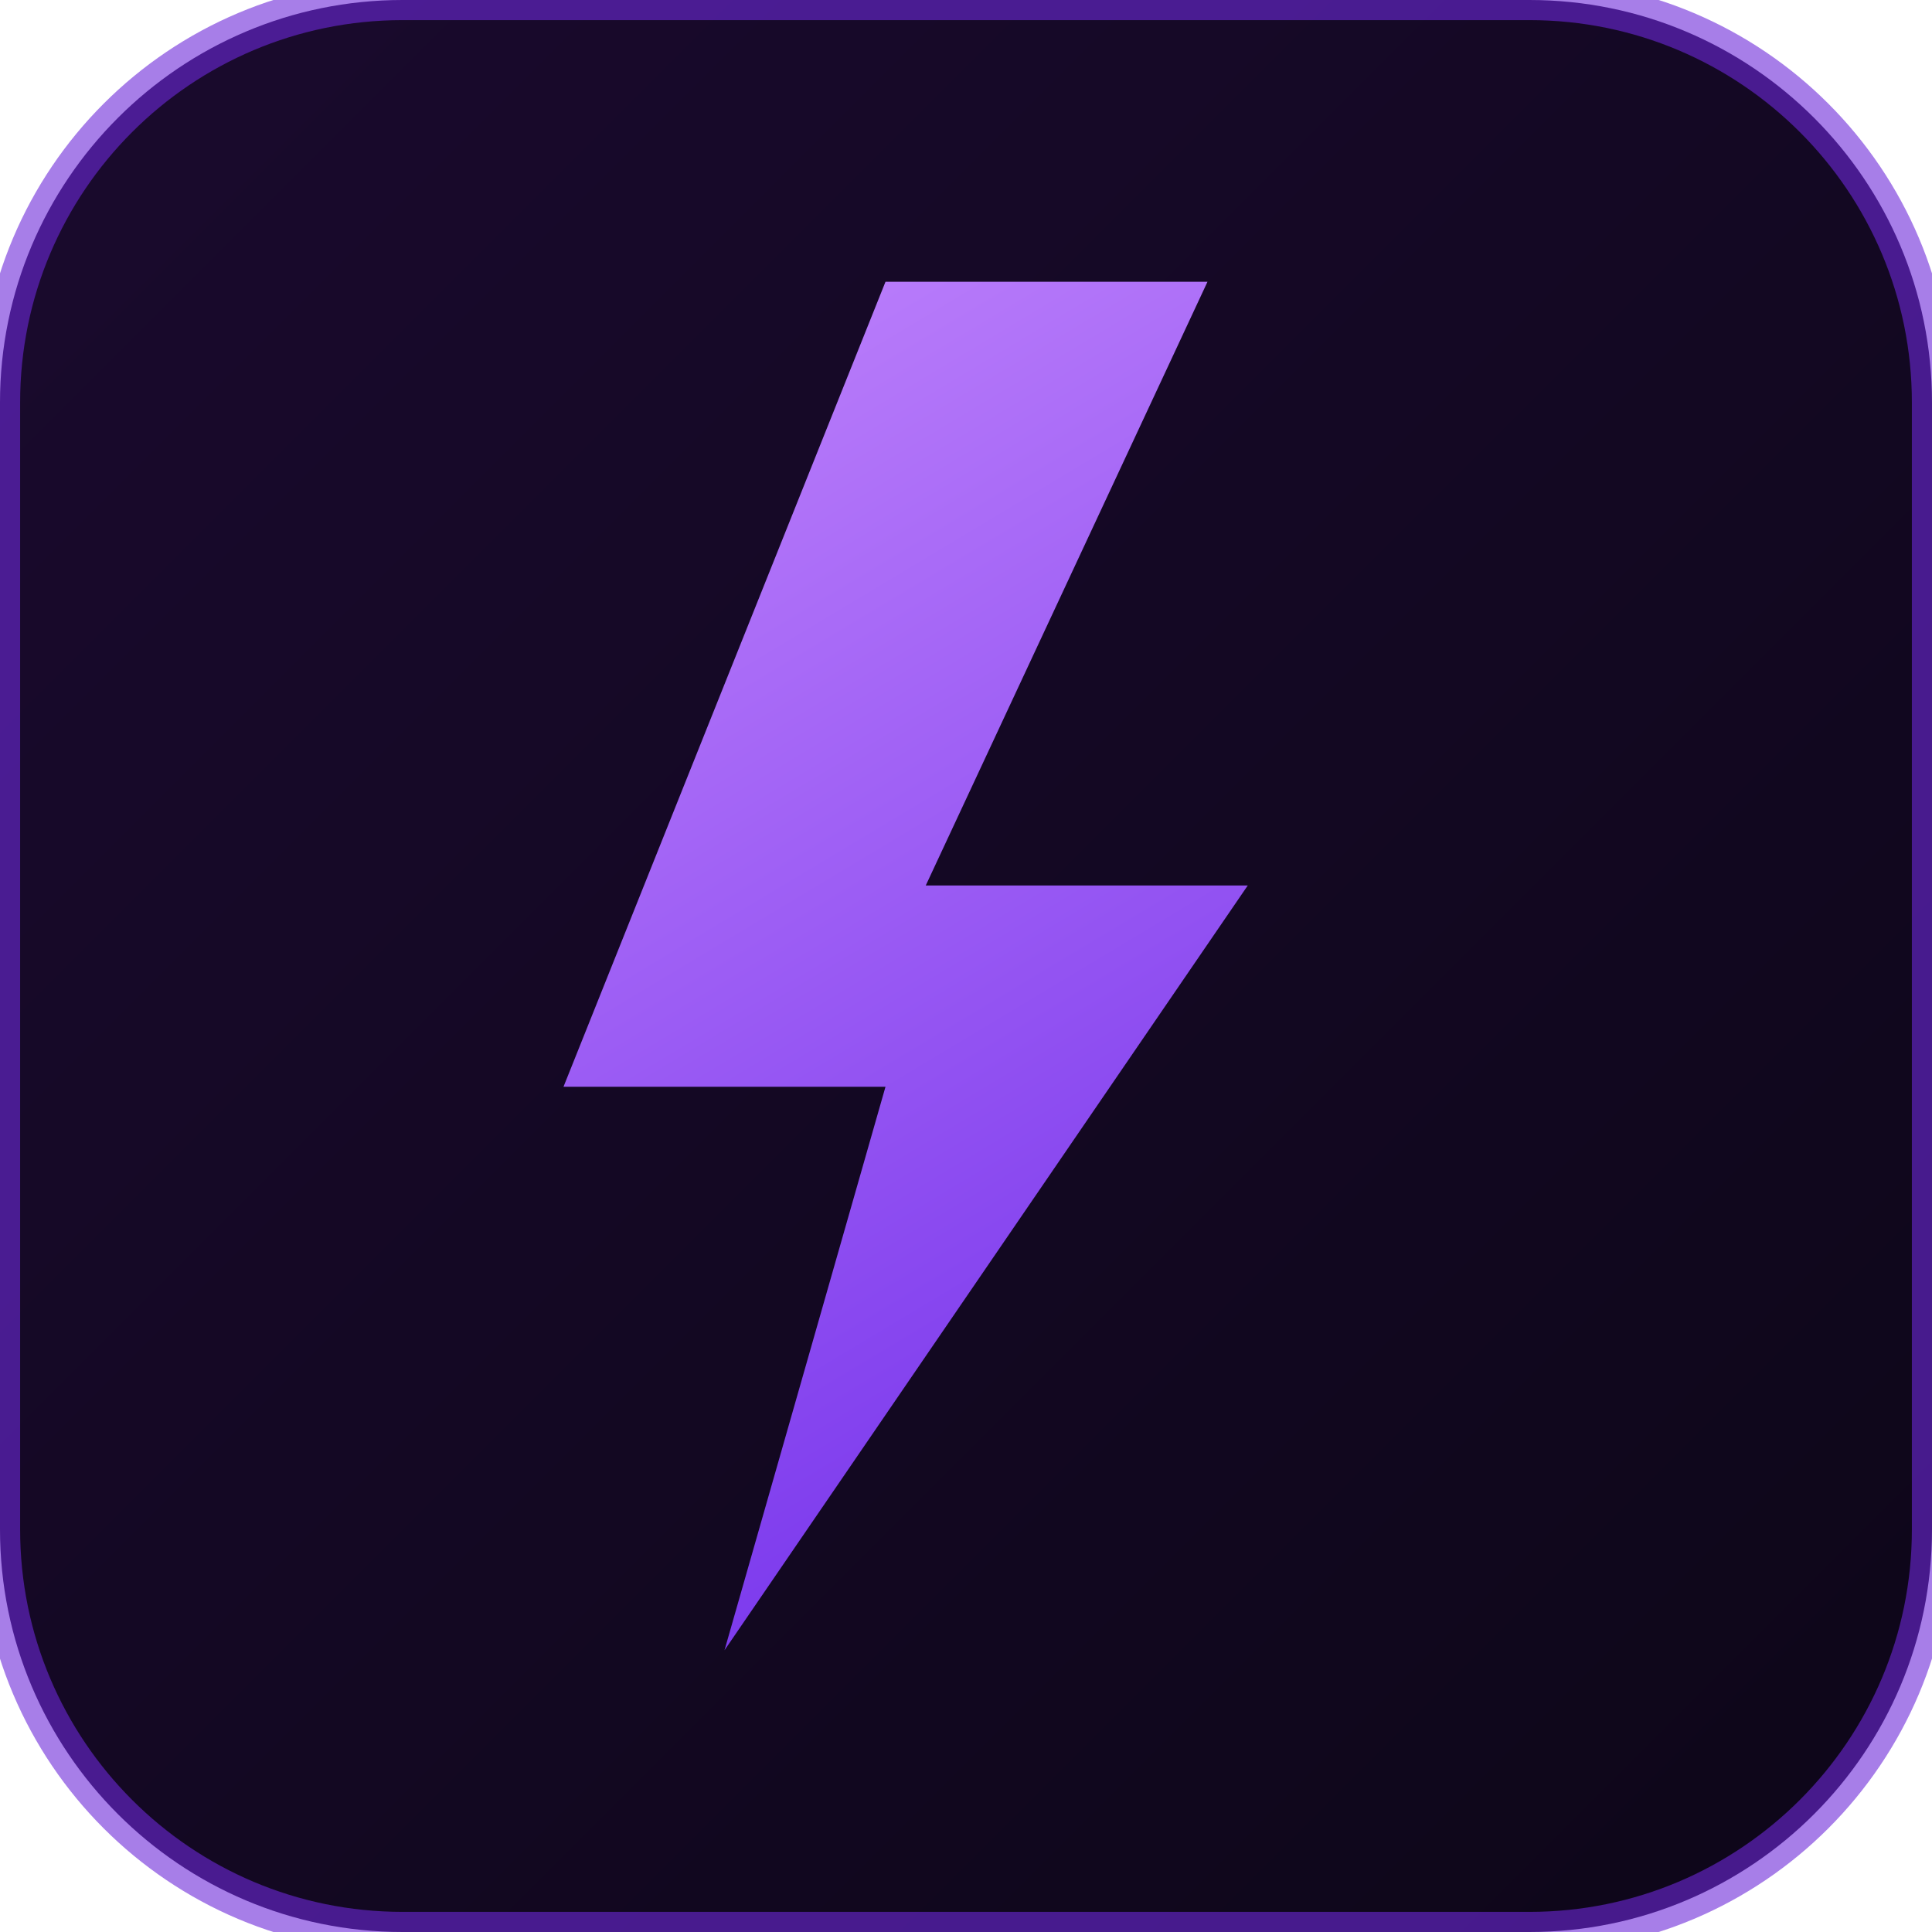
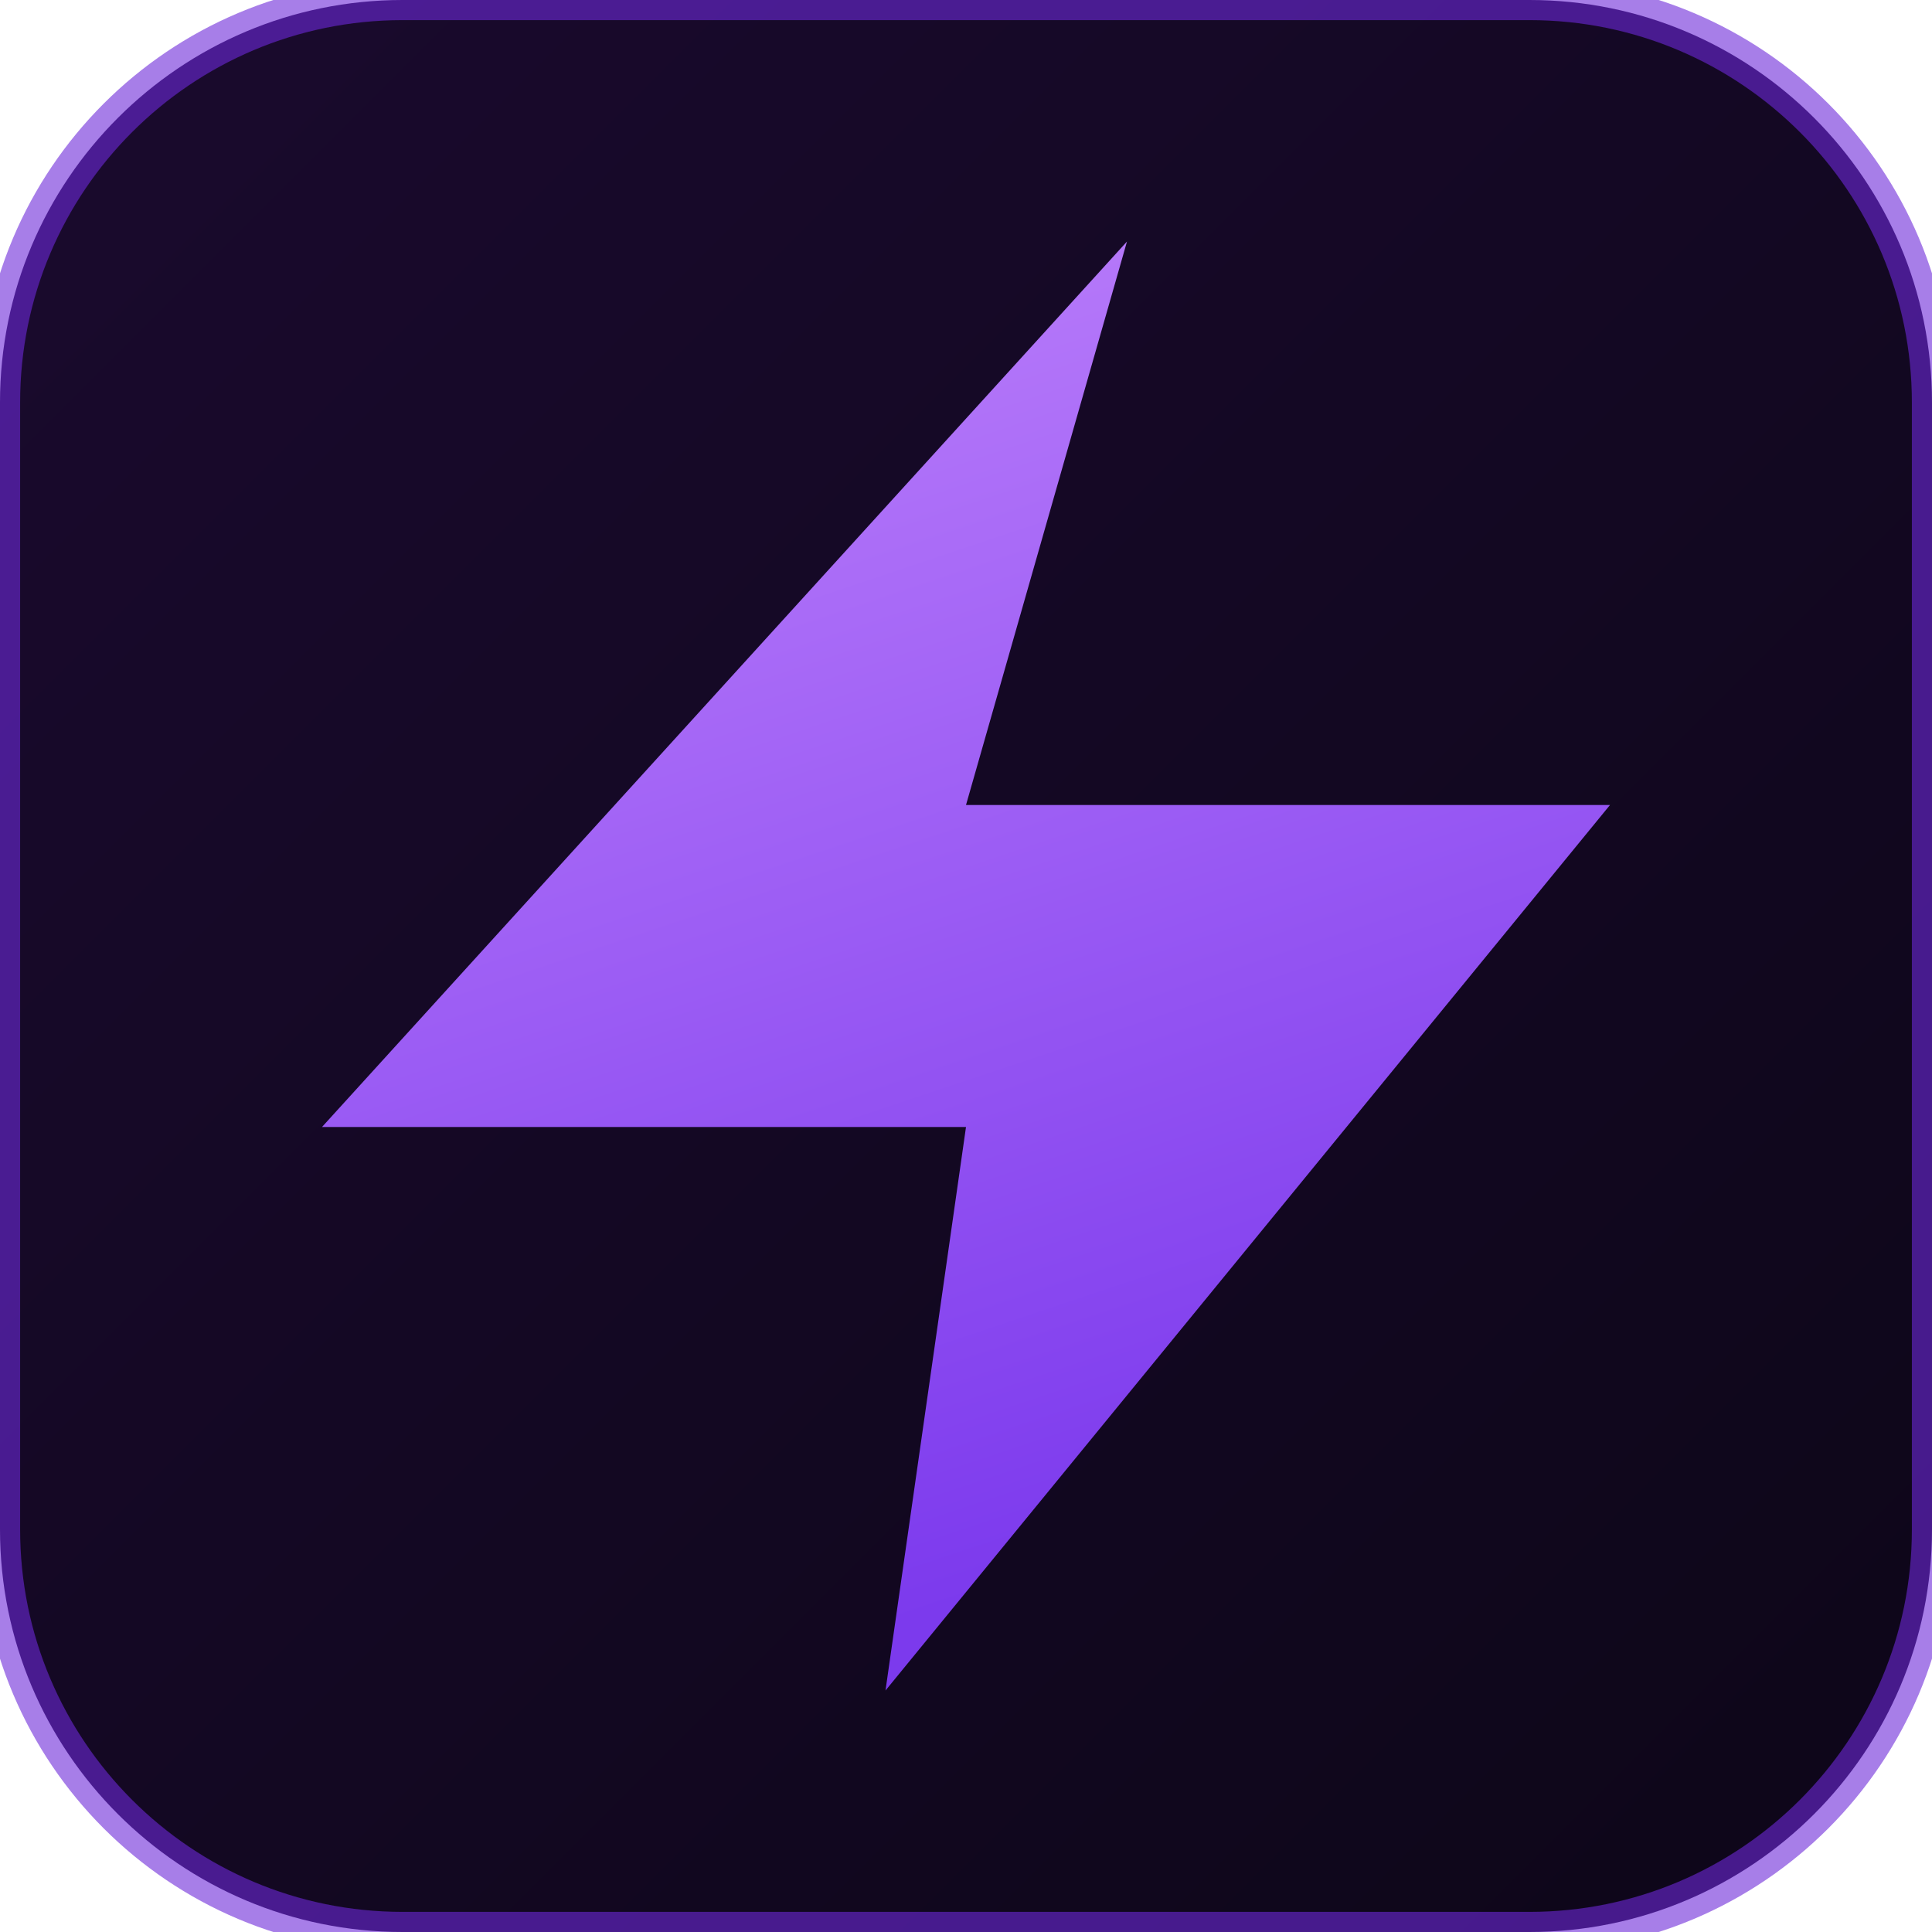
<svg xmlns="http://www.w3.org/2000/svg" width="48" height="48" viewBox="0 0 48 48" fill="none">
  <defs>
    <linearGradient id="bg" x1="0" y1="0" x2="1" y2="1">
      <stop offset="0%" stop-color="#1a0a2e" />
      <stop offset="100%" stop-color="#0d0618" />
    </linearGradient>
    <linearGradient id="bolt" x1="0" y1="0" x2="0.3" y2="1">
      <stop offset="0%" stop-color="#c084fc" />
      <stop offset="100%" stop-color="#7c3aed" />
    </linearGradient>
  </defs>
  <rect width="48" height="48" rx="10" fill="url(#bg)" />
  <rect width="48" height="48" rx="10" fill="none" stroke="#6d28d9" stroke-width="1" stroke-opacity="0.6" />
-   <path d="M22 7 L30 7 L23 22 L31 22 L18 41 L22 27 L14 27 Z" fill="url(#bolt)" />
+   <path d="M28,6 L8,28 L24,28 L22,42 L40,20 L24,20 Z" fill="url(#bolt)" />
</svg>
